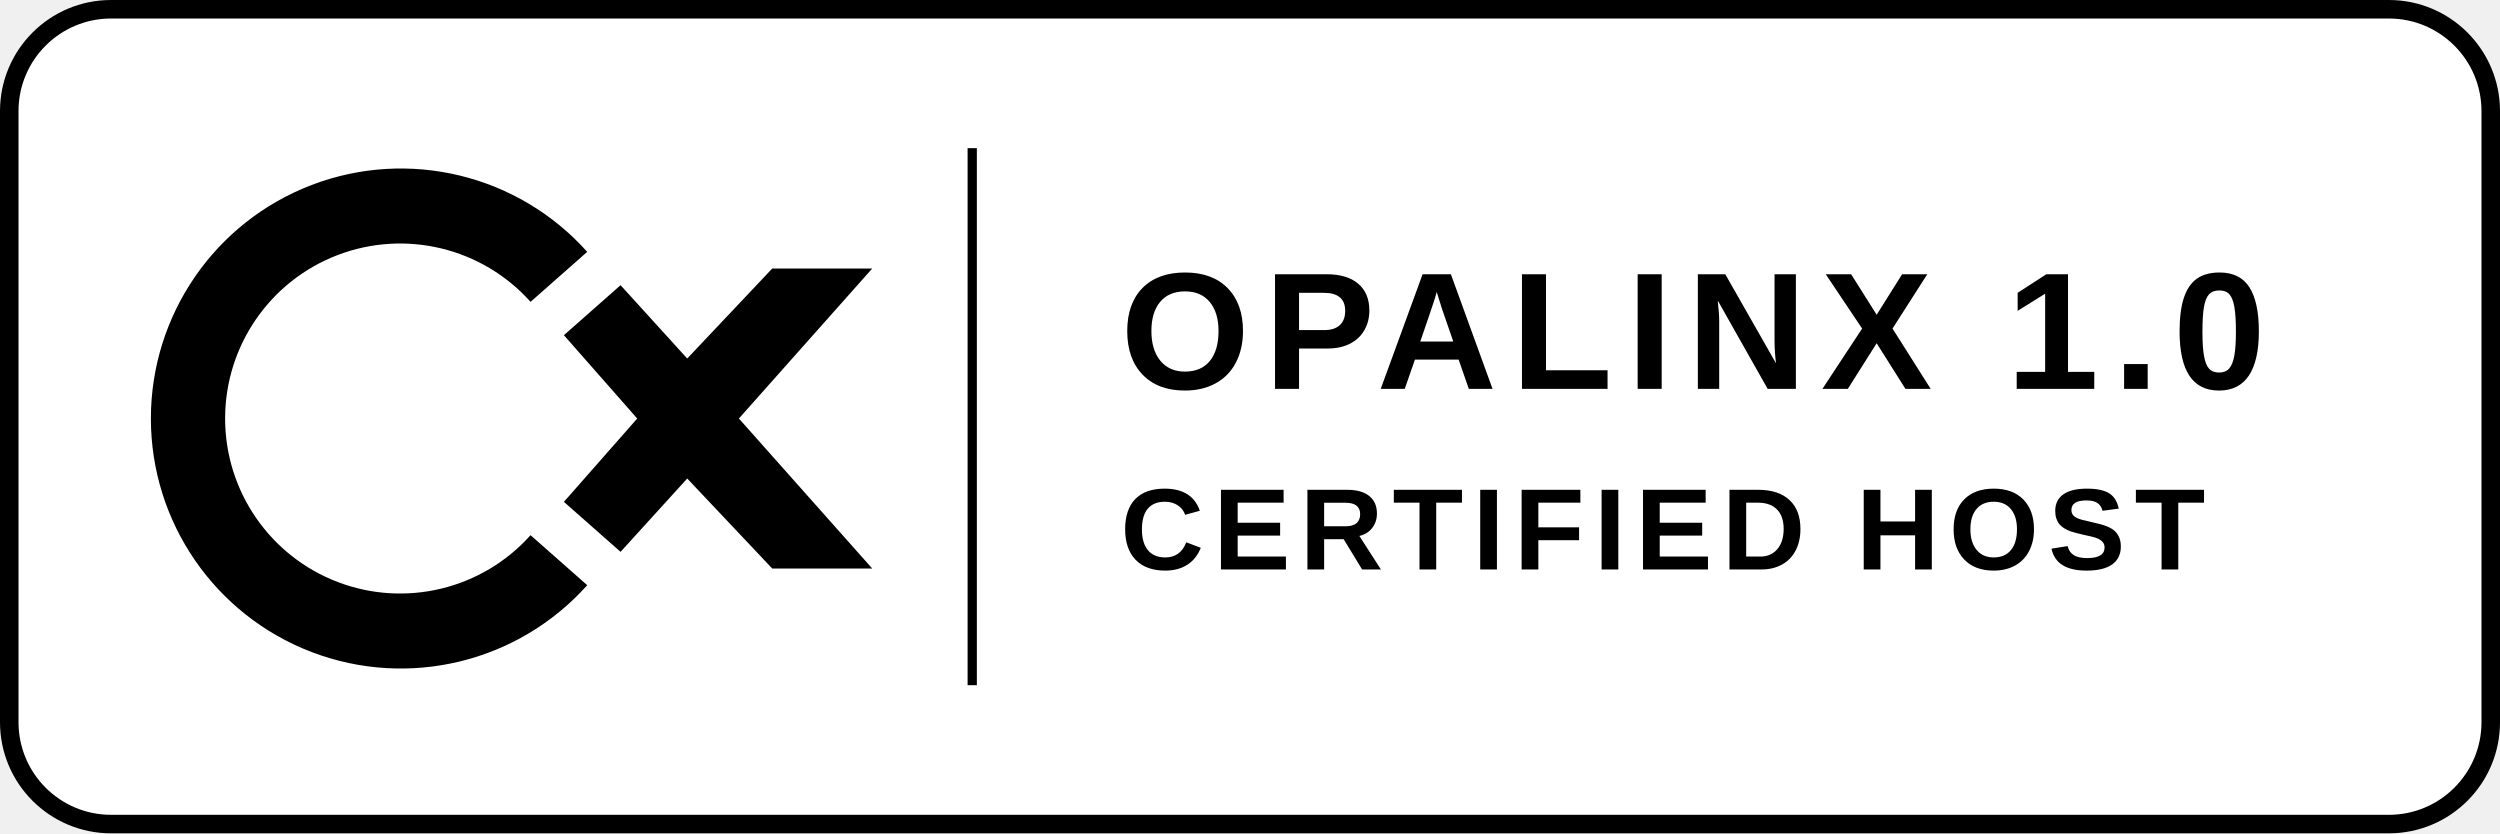
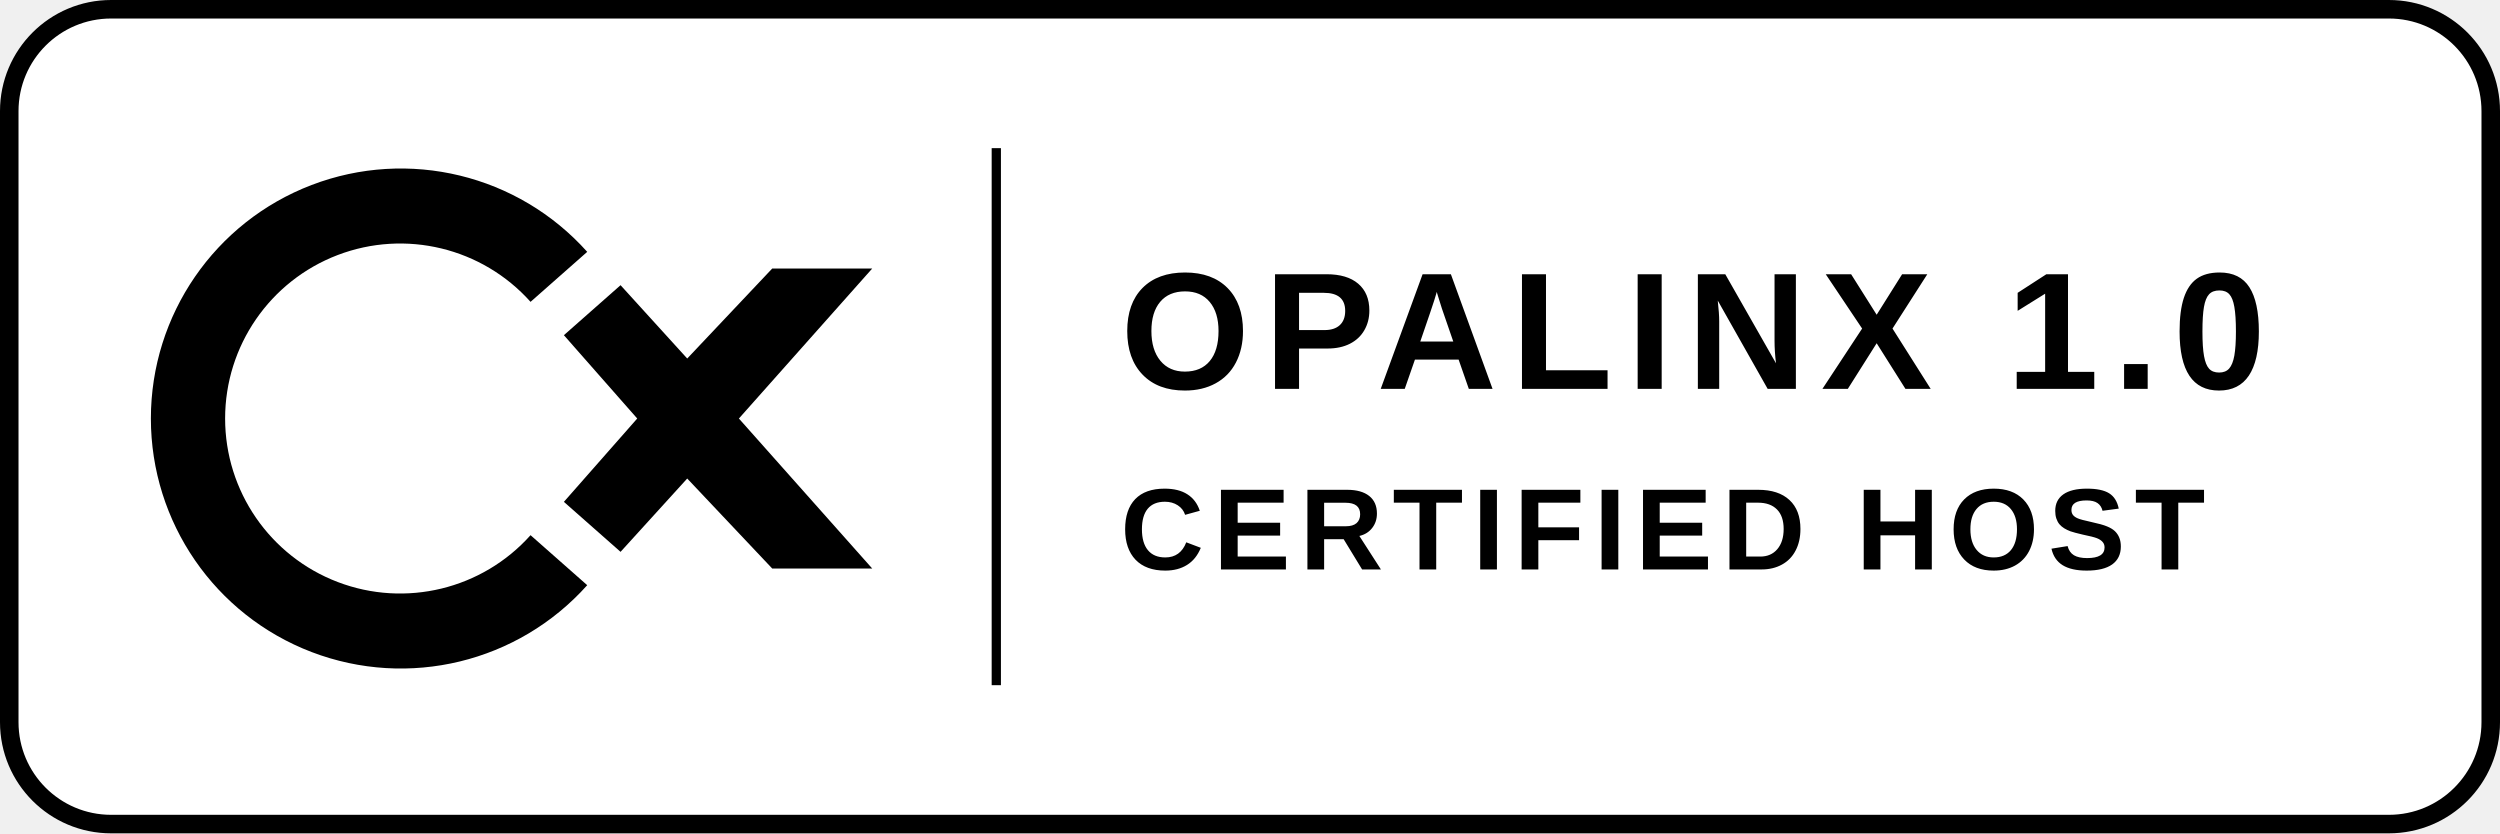
<svg xmlns="http://www.w3.org/2000/svg" viewBox="0 0 540 180" role="img" aria-labelledby="title description">
  <rect x="2" y="2" width="536" height="176" rx="22" fill="#fff" stroke="#000" stroke-width="4" />
  <g fill="#000" transform="translate(12 22) scale(.36)">
    <path d="M319 90 A150 150 0 1 0 319 290 L285 260 A105 105 0 1 1 285 120 Z" />
    <path d="M339 110 L379 154 L430 100 H490 L410 190 L490 280 H430 L379 226 L339 270 L305 240 L349 190 L305 140 Z" />
  </g>
-   <path d="M210 32V148" stroke="#000" stroke-width="2" />
+   <path d="M215.2 32V148" stroke="#000" stroke-width="2" />
  <g fill="#000" font-family="Arial, Helvetica, sans-serif">
    <text x="242" y="84" font-size="36" font-weight="700" letter-spacing="3">OPALINX 1.0</text>
    <text x="242" y="123" font-size="25" font-weight="700" letter-spacing="2">CERTIFIED HOST</text>
  </g>
</svg>
